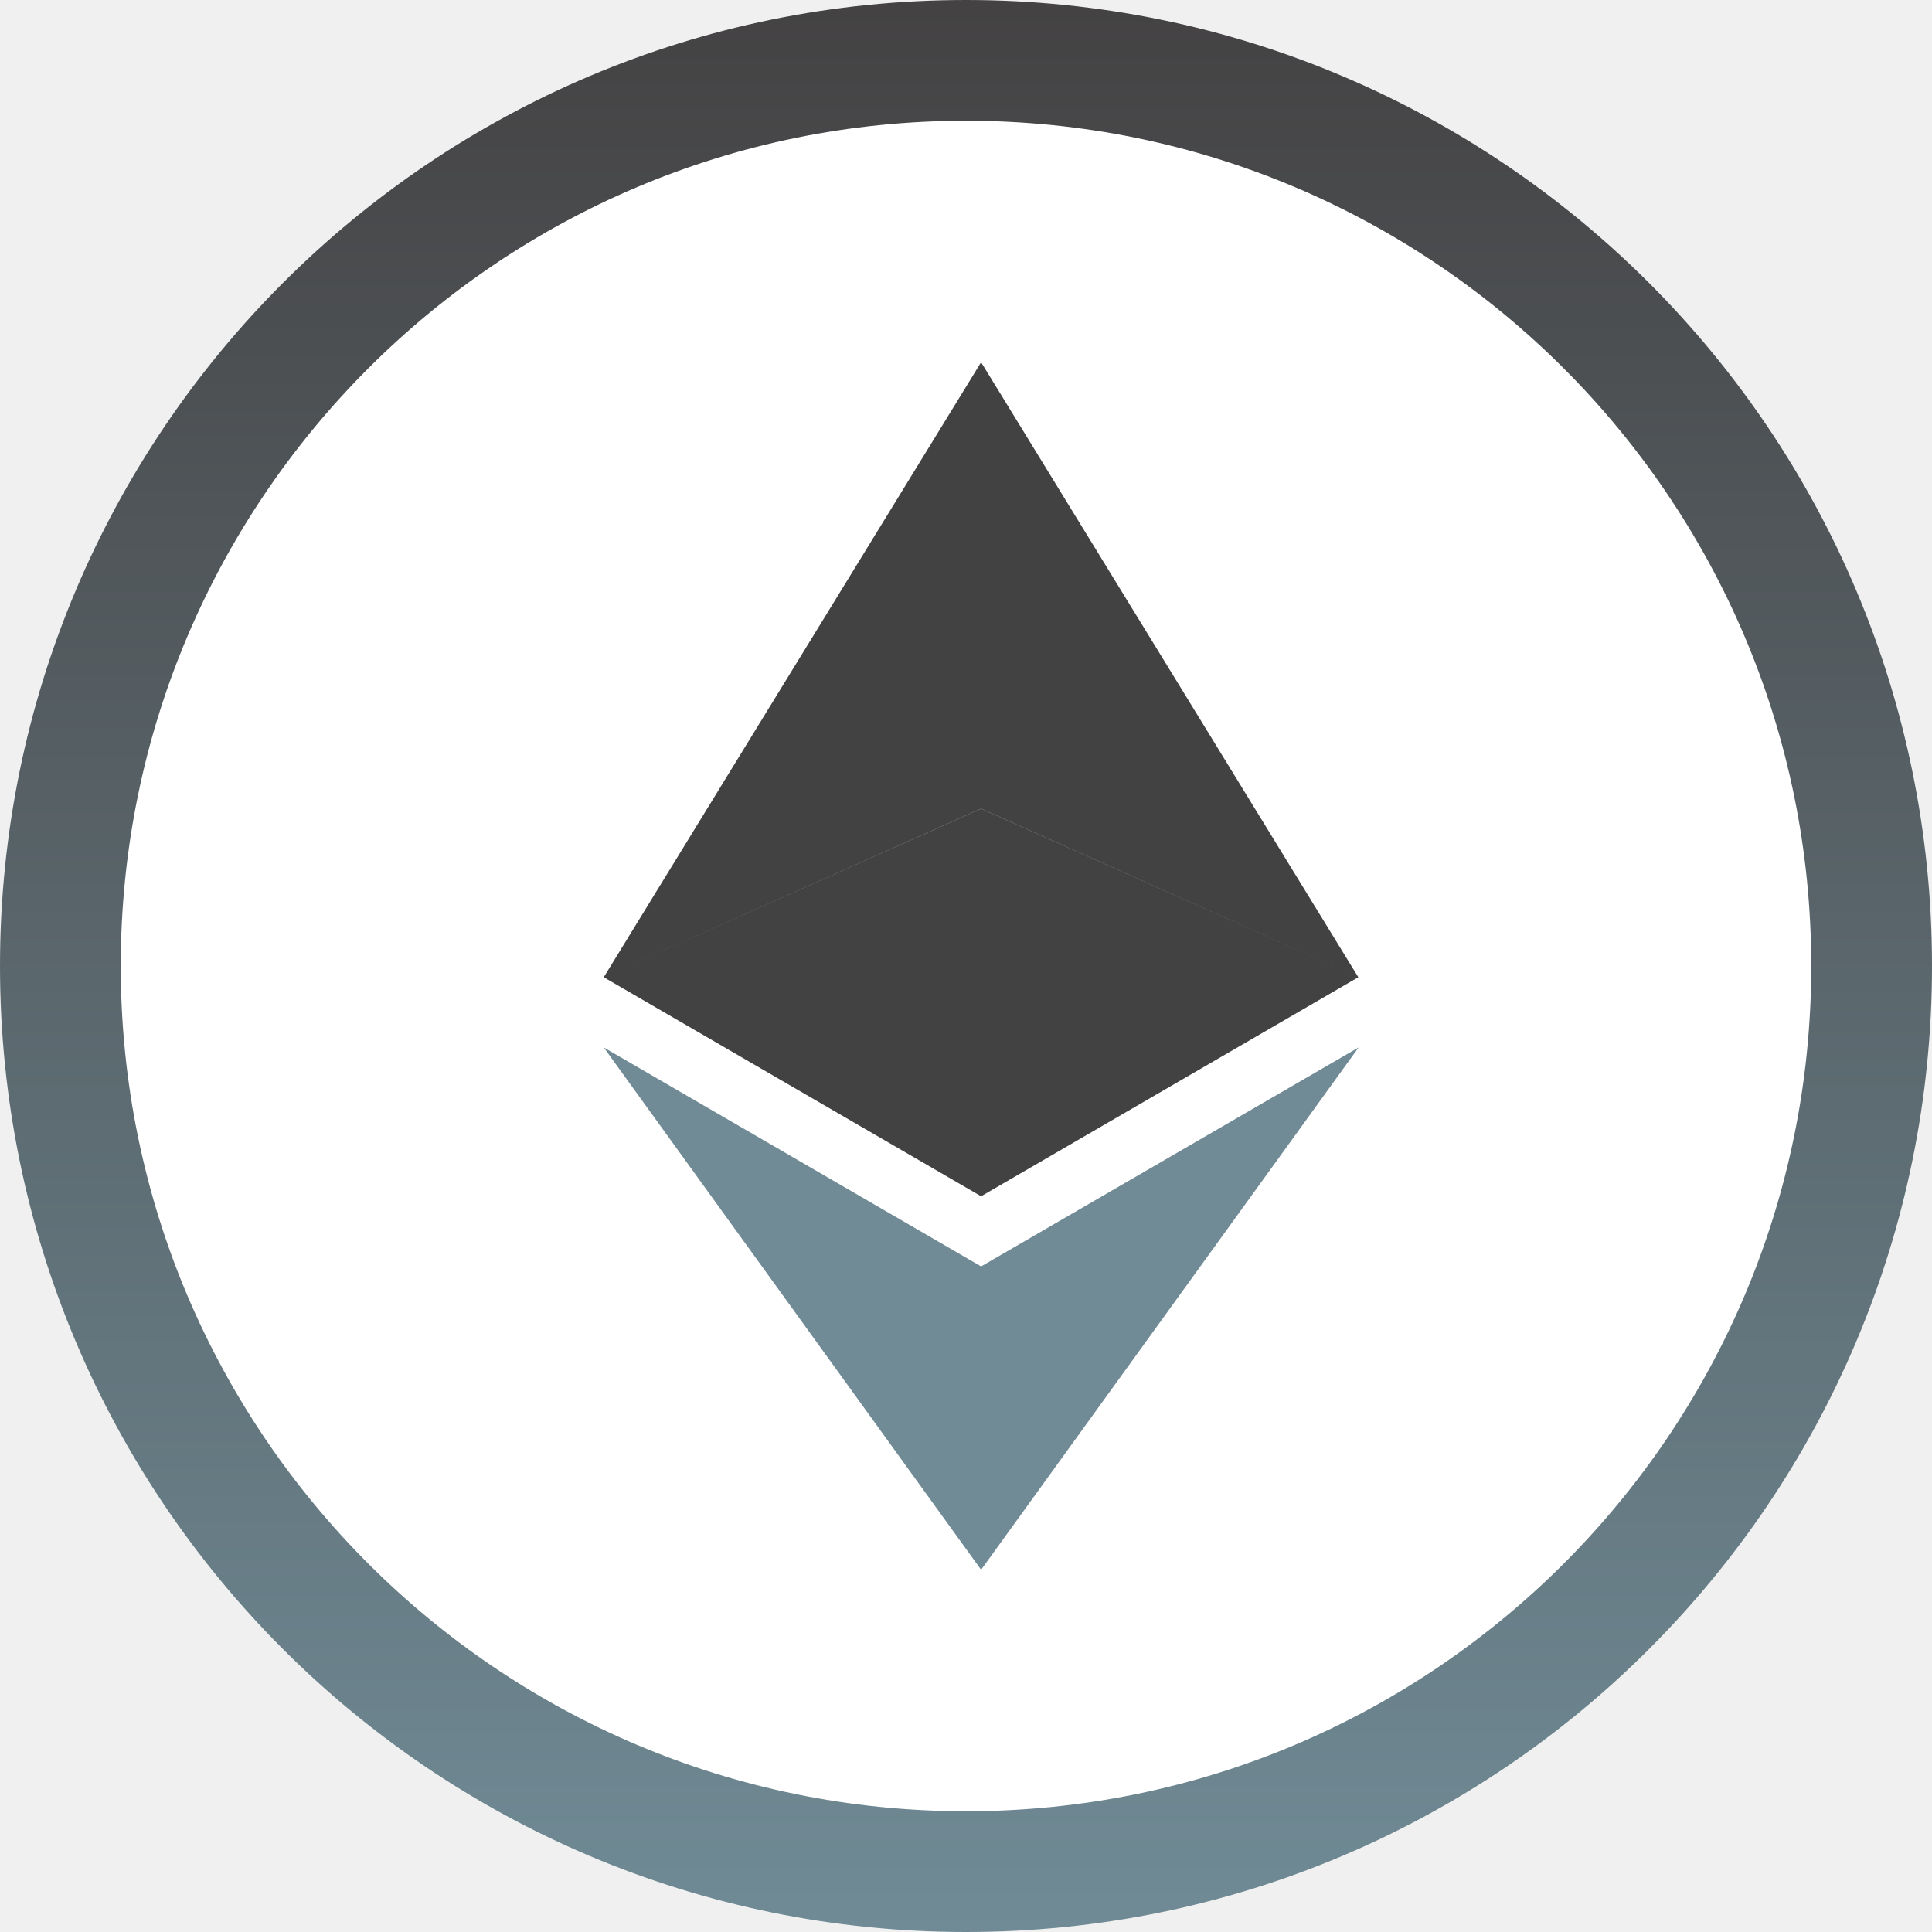
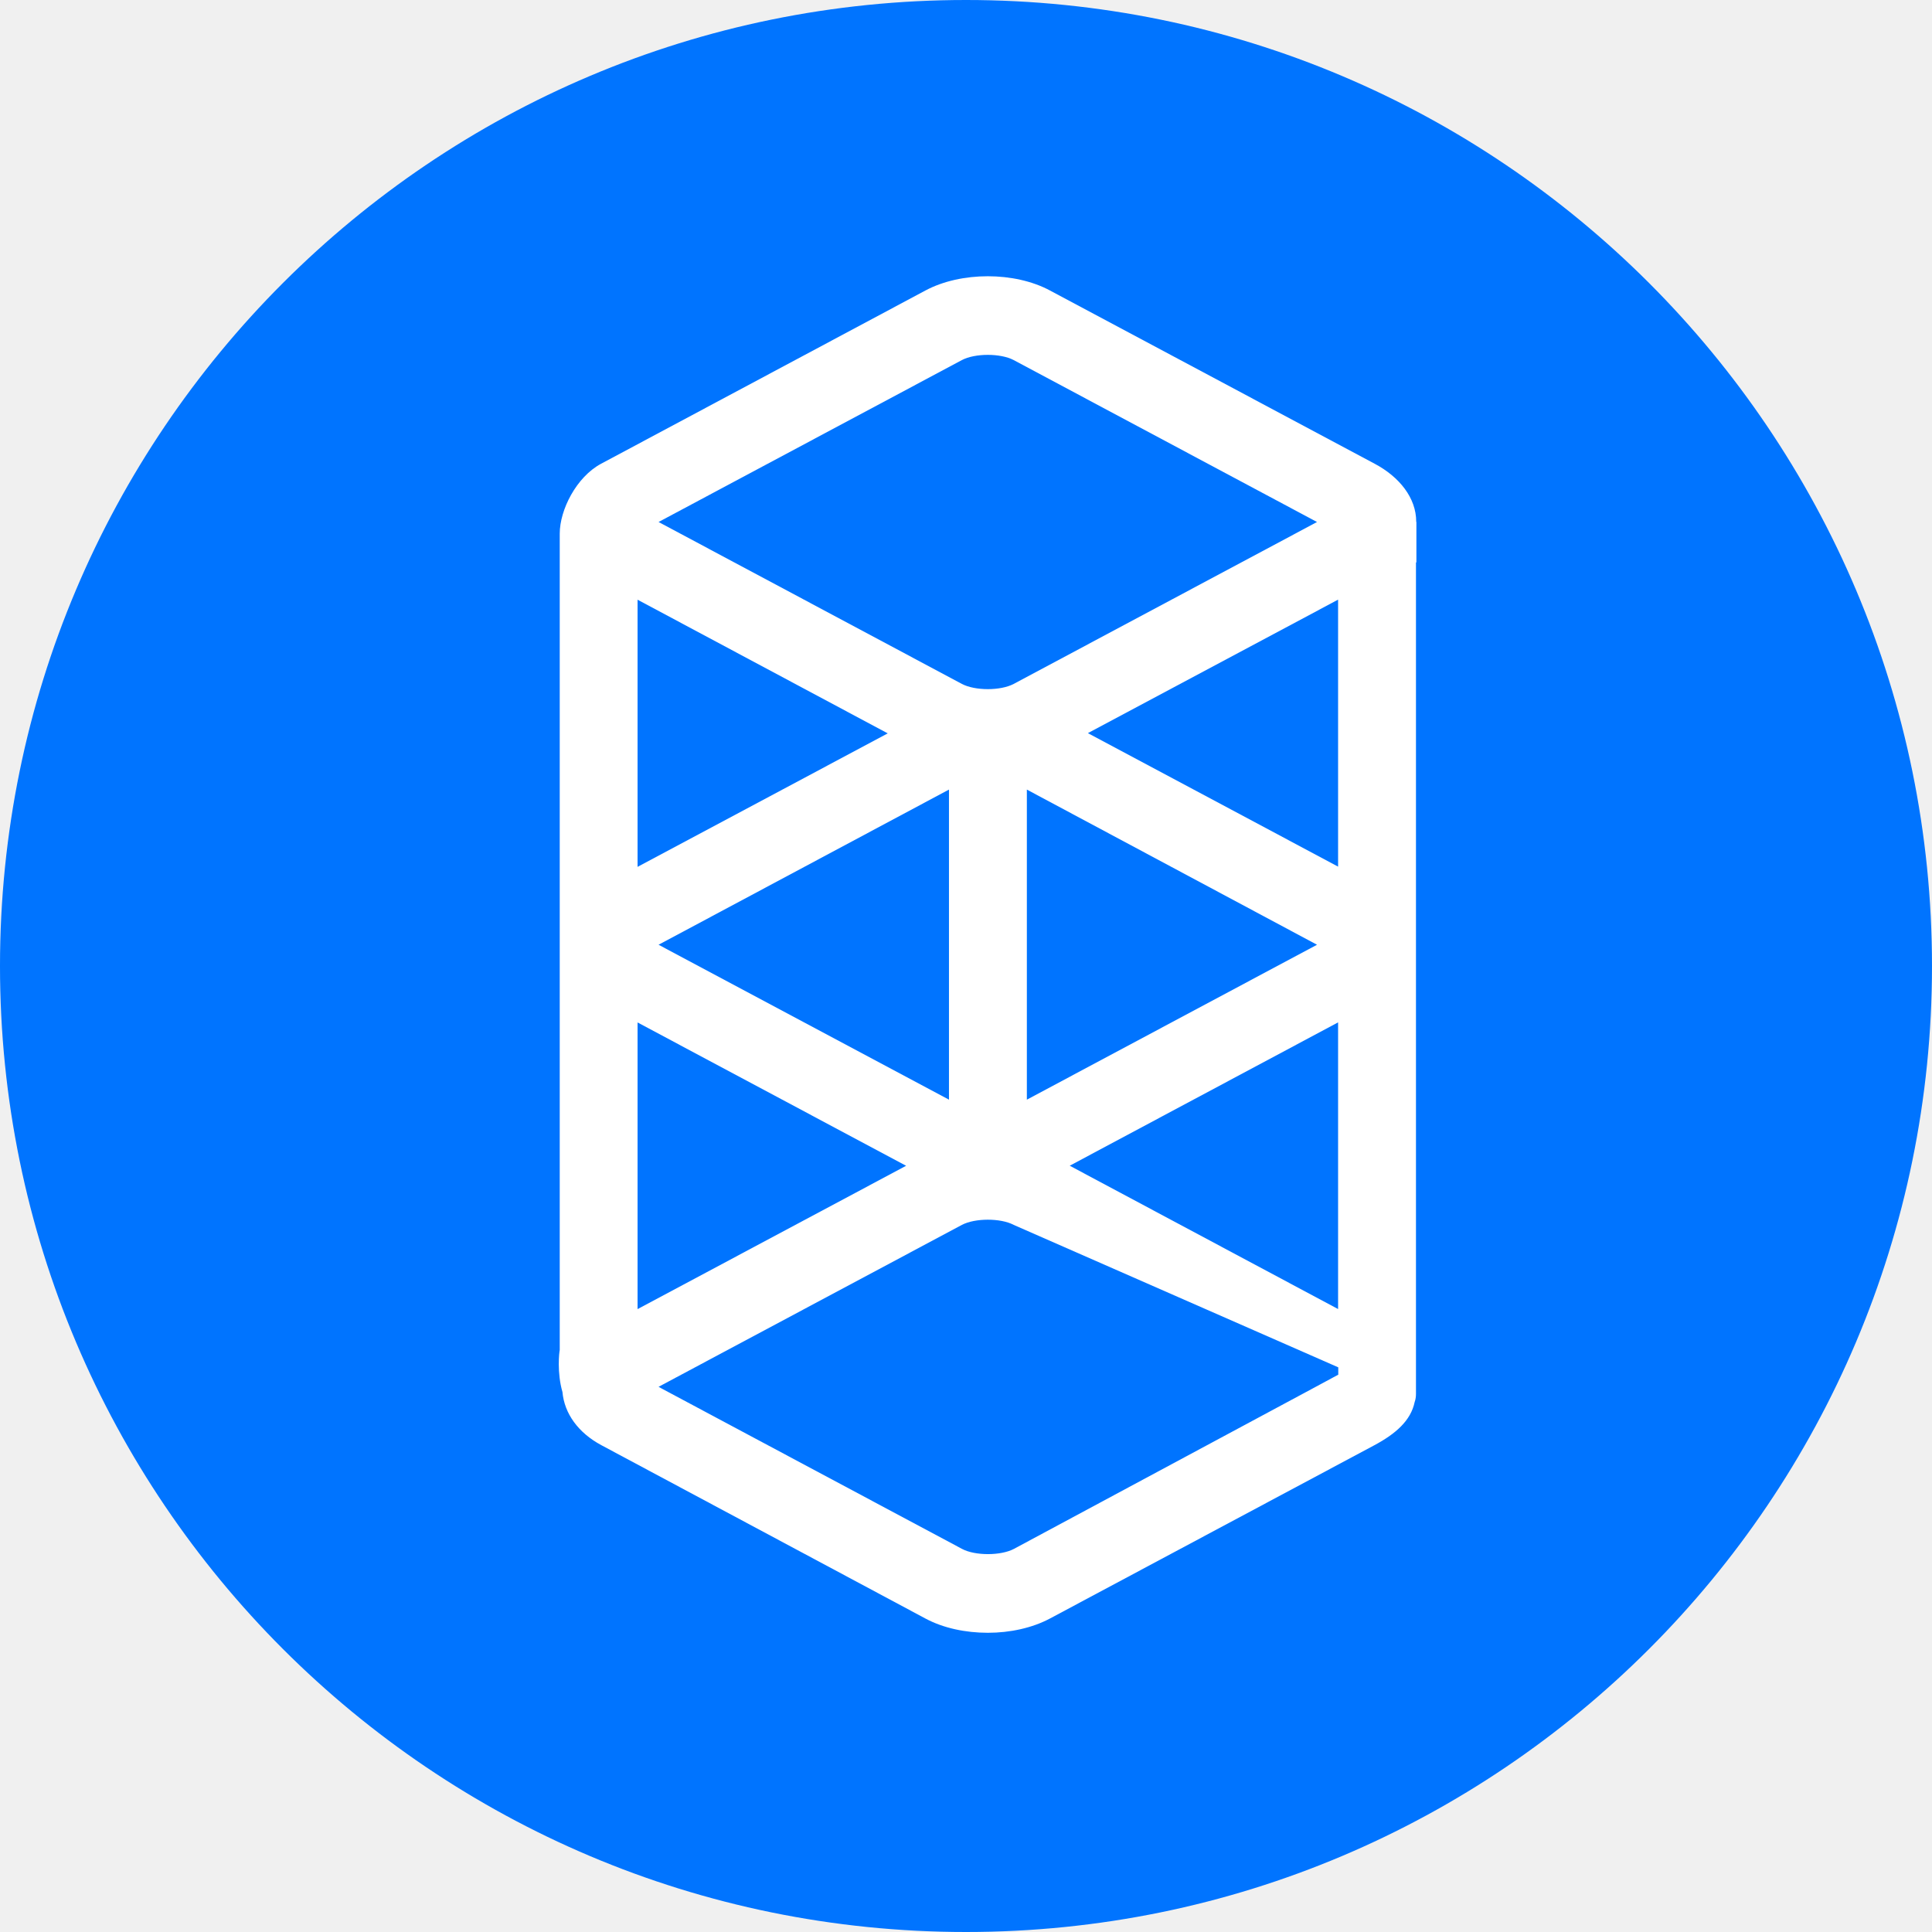
- <svg xmlns="http://www.w3.org/2000/svg" width="32" height="32" viewBox="0 0 32 32" fill="none">
-   <circle cx="16" cy="16" r="15" fill="white" stroke="url(#paint0_linear)" stroke-width="2" />
-   <path fill-rule="evenodd" clip-rule="evenodd" d="M16.25 20.976V20.976L10 17.349L16.25 26V26L16.25 26L16.25 26V26L22.503 17.349L16.25 20.976Z" fill="#708B96" />
-   <path fill-rule="evenodd" clip-rule="evenodd" d="M16.25 6L16.25 6V6L22.498 16.186L16.25 13.393L10 16.186L16.25 6V6L16.25 6ZM16.25 13.395L10 16.186L16.25 19.814V19.814L16.25 19.814L16.25 19.814V19.814L22.498 16.186L16.25 13.395V13.395L16.25 13.395L16.25 13.395V13.395Z" fill="#424242" />
-   <defs>
-     <linearGradient id="paint0_linear" x1="16" y1="0" x2="16" y2="32" gradientUnits="userSpaceOnUse">
-       <stop stop-color="#444243" />
-       <stop offset="1" stop-color="#708B96" />
-     </linearGradient>
-   </defs>
+ <svg xmlns="http://www.w3.org/2000/svg" xmlns:xlink="http://www.w3.org/1999/xlink" width="32" height="32" xml:space="preserve" class="MuiSvgIcon-root MuiSvgIcon-fontSizeSmall" focusable="false" viewBox="0 0 32 32" color="#253449" aria-hidden="true" style="height: 32px; width: 32px;">
+   <g>
+     <clipPath id="SVGID_2_">
+       <use id="svg_4" xlink:href="#SVGID_1_" />
+     </clipPath>
+     <g stroke="null">
+       <g stroke="null">
+         <g stroke="null">
+           <defs stroke="null" transform="translate(0 2) translate(0 -8.34465e-7) translate(0 0.0000157356) translate(1.00001 0) translate(-0.00000411272 0) translate(0.0000264645 0) translate(0 100) translate(0 -800) translate(0 305) translate(0 0.0000152588) translate(0 200) translate(0 -500) translate(-500 0) translate(484 0) translate(0 484) translate(-484 0) translate(0 -484) translate(500 700) scale(0.605 0.605) translate(-500 -700) translate(826.446 504.132) scale(0.828099 0.828099) translate(-826.446 -504.132) translate(0.00000253153 -391.218) scale(0.45509 0.45509) translate(-0.00000253153 391.218) translate(0.00000556271 140.351) scale(0.149123 0.149123) translate(-0.00000556271 -140.351) translate(0.0000373028 0.0000353519) scale(0.941177 0.941177) translate(-0.0000373028 -0.0000353519)">
+             <path stroke="null" d="m500,0c276.1,0 500,223.9 500,500s-223.9,500 -500,500s-500,-223.9 -500,-500s223.9,-500 500,-500l0,0z" id="svg_9" />
+           </defs>
+           <use stroke="null" transform="matrix(0.032 0 0 0.032 15.9361 28.6102)" x="-498.004" y="-894.069" xlink:href="#svg_9" fill="#0074FF" clip-rule="evenodd" fill-rule="evenodd" />
+           <clipPath stroke="null" transform="translate(0 2) translate(0 -8.34465e-7) translate(0 0.0000157356) translate(1.00001 0) translate(-0.00000411272 0) translate(0.0000264645 0) translate(0 100) translate(0 -800) translate(0 305) translate(0 0.0000152588) translate(0 200) translate(0 -500) translate(-500 0) translate(484 0) translate(0 484) translate(-484 0) translate(0 -484) translate(500 700) scale(0.605 0.605) translate(-500 -700) translate(826.446 504.132) scale(0.828099 0.828099) translate(-826.446 -504.132) translate(0.00000253153 -391.218) scale(0.45509 0.45509) translate(-0.00000253153 391.218) translate(0.00000556271 140.351) scale(0.149123 0.149123) translate(-0.00000556271 -140.351) translate(0.0000373028 0.0000353519) scale(0.941177 0.941177) translate(-0.0000373028 -0.0000353519)" id="svg_8">
+             <use stroke="null" href="#svg_9" xlink:href="#svg_9" />
+           </clipPath>
+         </g>
+       </g>
+       <path stroke="null" fill="#FFFFFF" clip-rule="evenodd" fill-rule="evenodd" d="m23.456,9.315l-0.003,0l0,13.77c0,0.048 -0.006,0.093 -0.022,0.138c-0.064,0.307 -0.314,0.525 -0.666,0.714l-5.373,2.87c-0.294,0.157 -0.662,0.237 -1.03,0.237c-0.368,0 -0.736,-0.077 -1.03,-0.234l-5.373,-2.874c-0.381,-0.205 -0.611,-0.522 -0.643,-0.88c-0.093,-0.32 -0.054,-0.662 -0.045,-0.694l0,-13.523c0,-0.394 0.275,-0.938 0.685,-1.158l5.373,-2.87c0.589,-0.314 1.475,-0.314 2.061,0l0,0l5.379,2.87c0.41,0.218 0.688,0.566 0.688,0.96c0,0 0,0.003 0,0.003l0.003,0l0,0.672l-0.003,0zm-12.896,12.368l4.448,-2.374l-4.448,-2.374l0,4.749zm5.158,-3.469l0,-5.136l-4.81,2.57l4.81,2.566zm-5.158,-3.856l4.144,-2.211l-4.144,-2.214l0,4.426zm6.23,-8.394c-0.218,-0.115 -0.64,-0.115 -0.858,0l-5.024,2.682l5.024,2.682c0.218,0.115 0.64,0.115 0.858,0l5.024,-2.682l-5.024,-2.682zm5.373,3.968l-4.144,2.211l4.144,2.211l0,-4.422zm-5.155,3.146l0,5.136l4.806,-2.566l-4.806,-2.57zm5.155,3.856l-4.445,2.374l4.445,2.374l0,-4.749zm0,5.712l-5.373,-2.358c-0.109,-0.058 -0.269,-0.086 -0.429,-0.086c-0.16,0 -0.32,0.029 -0.429,0.086l-5.024,2.682l0.077,0.042l4.95,2.643c0.109,0.058 0.269,0.086 0.429,0.086c0.16,0 0.32,-0.029 0.429,-0.086l4.922,-2.643l0.451,-0.243l0,-0.122l-0.003,0z" class="st0" />
+     </g>
+   </g>
</svg>
